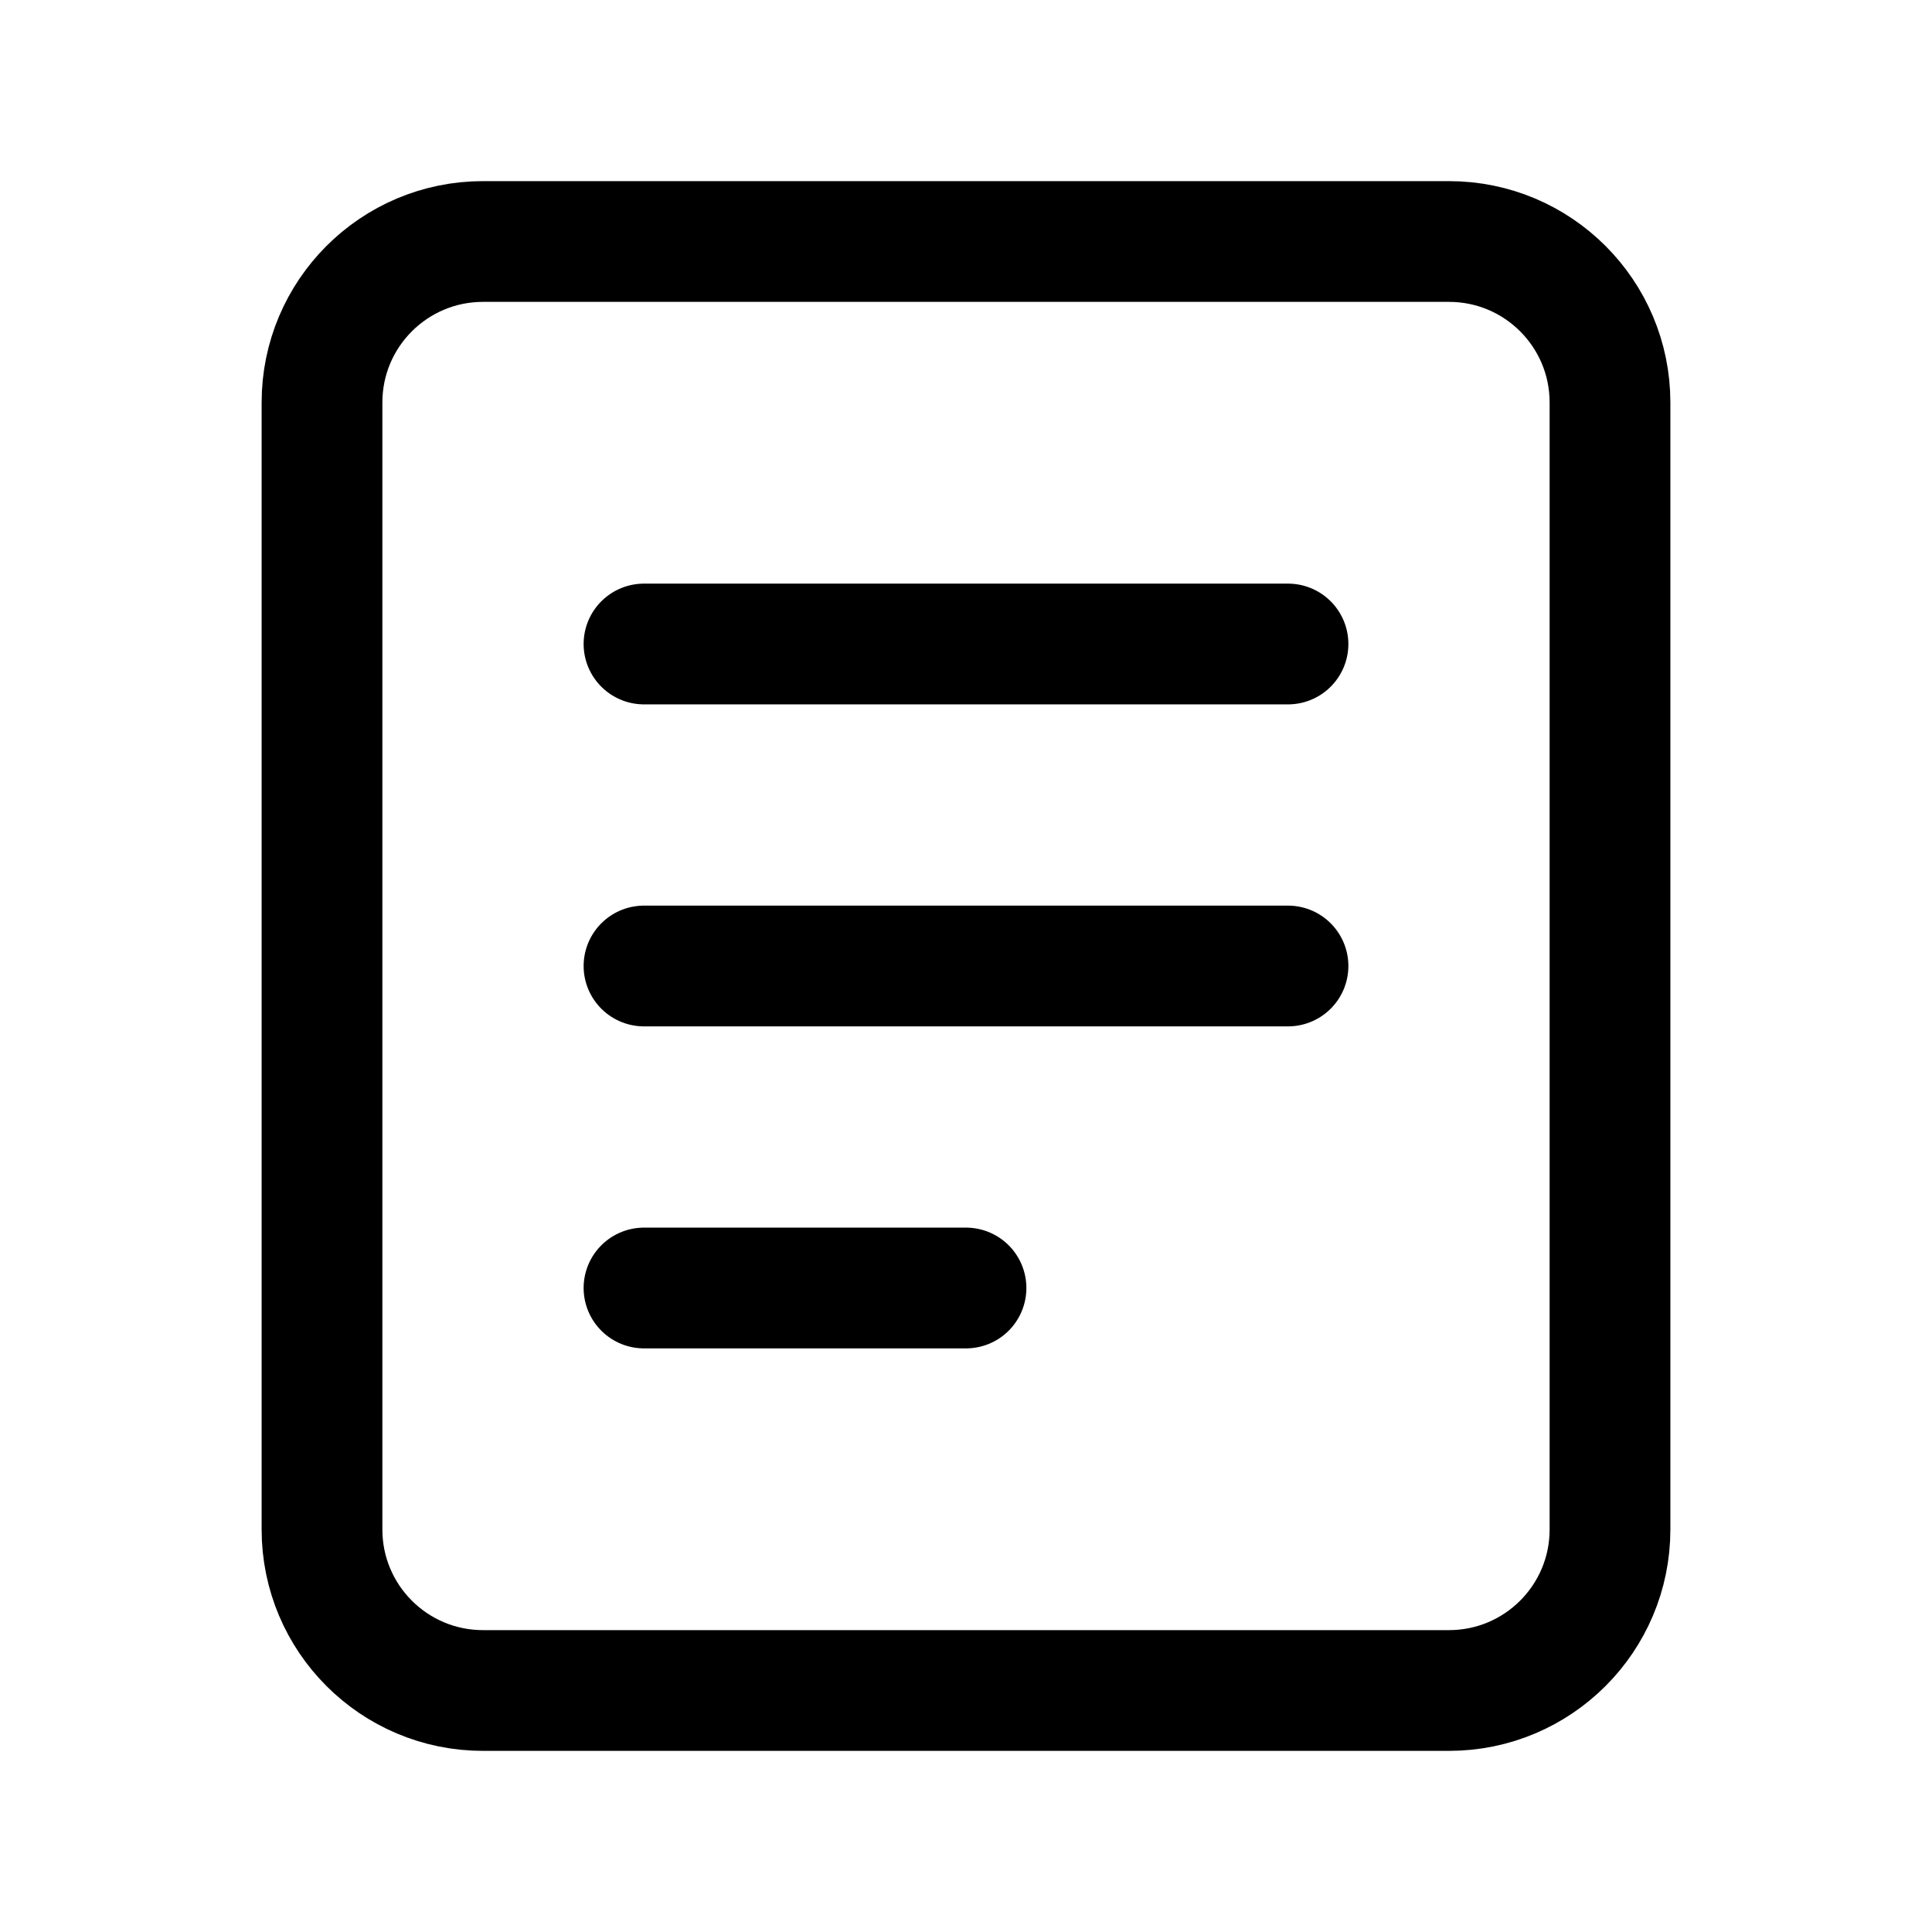
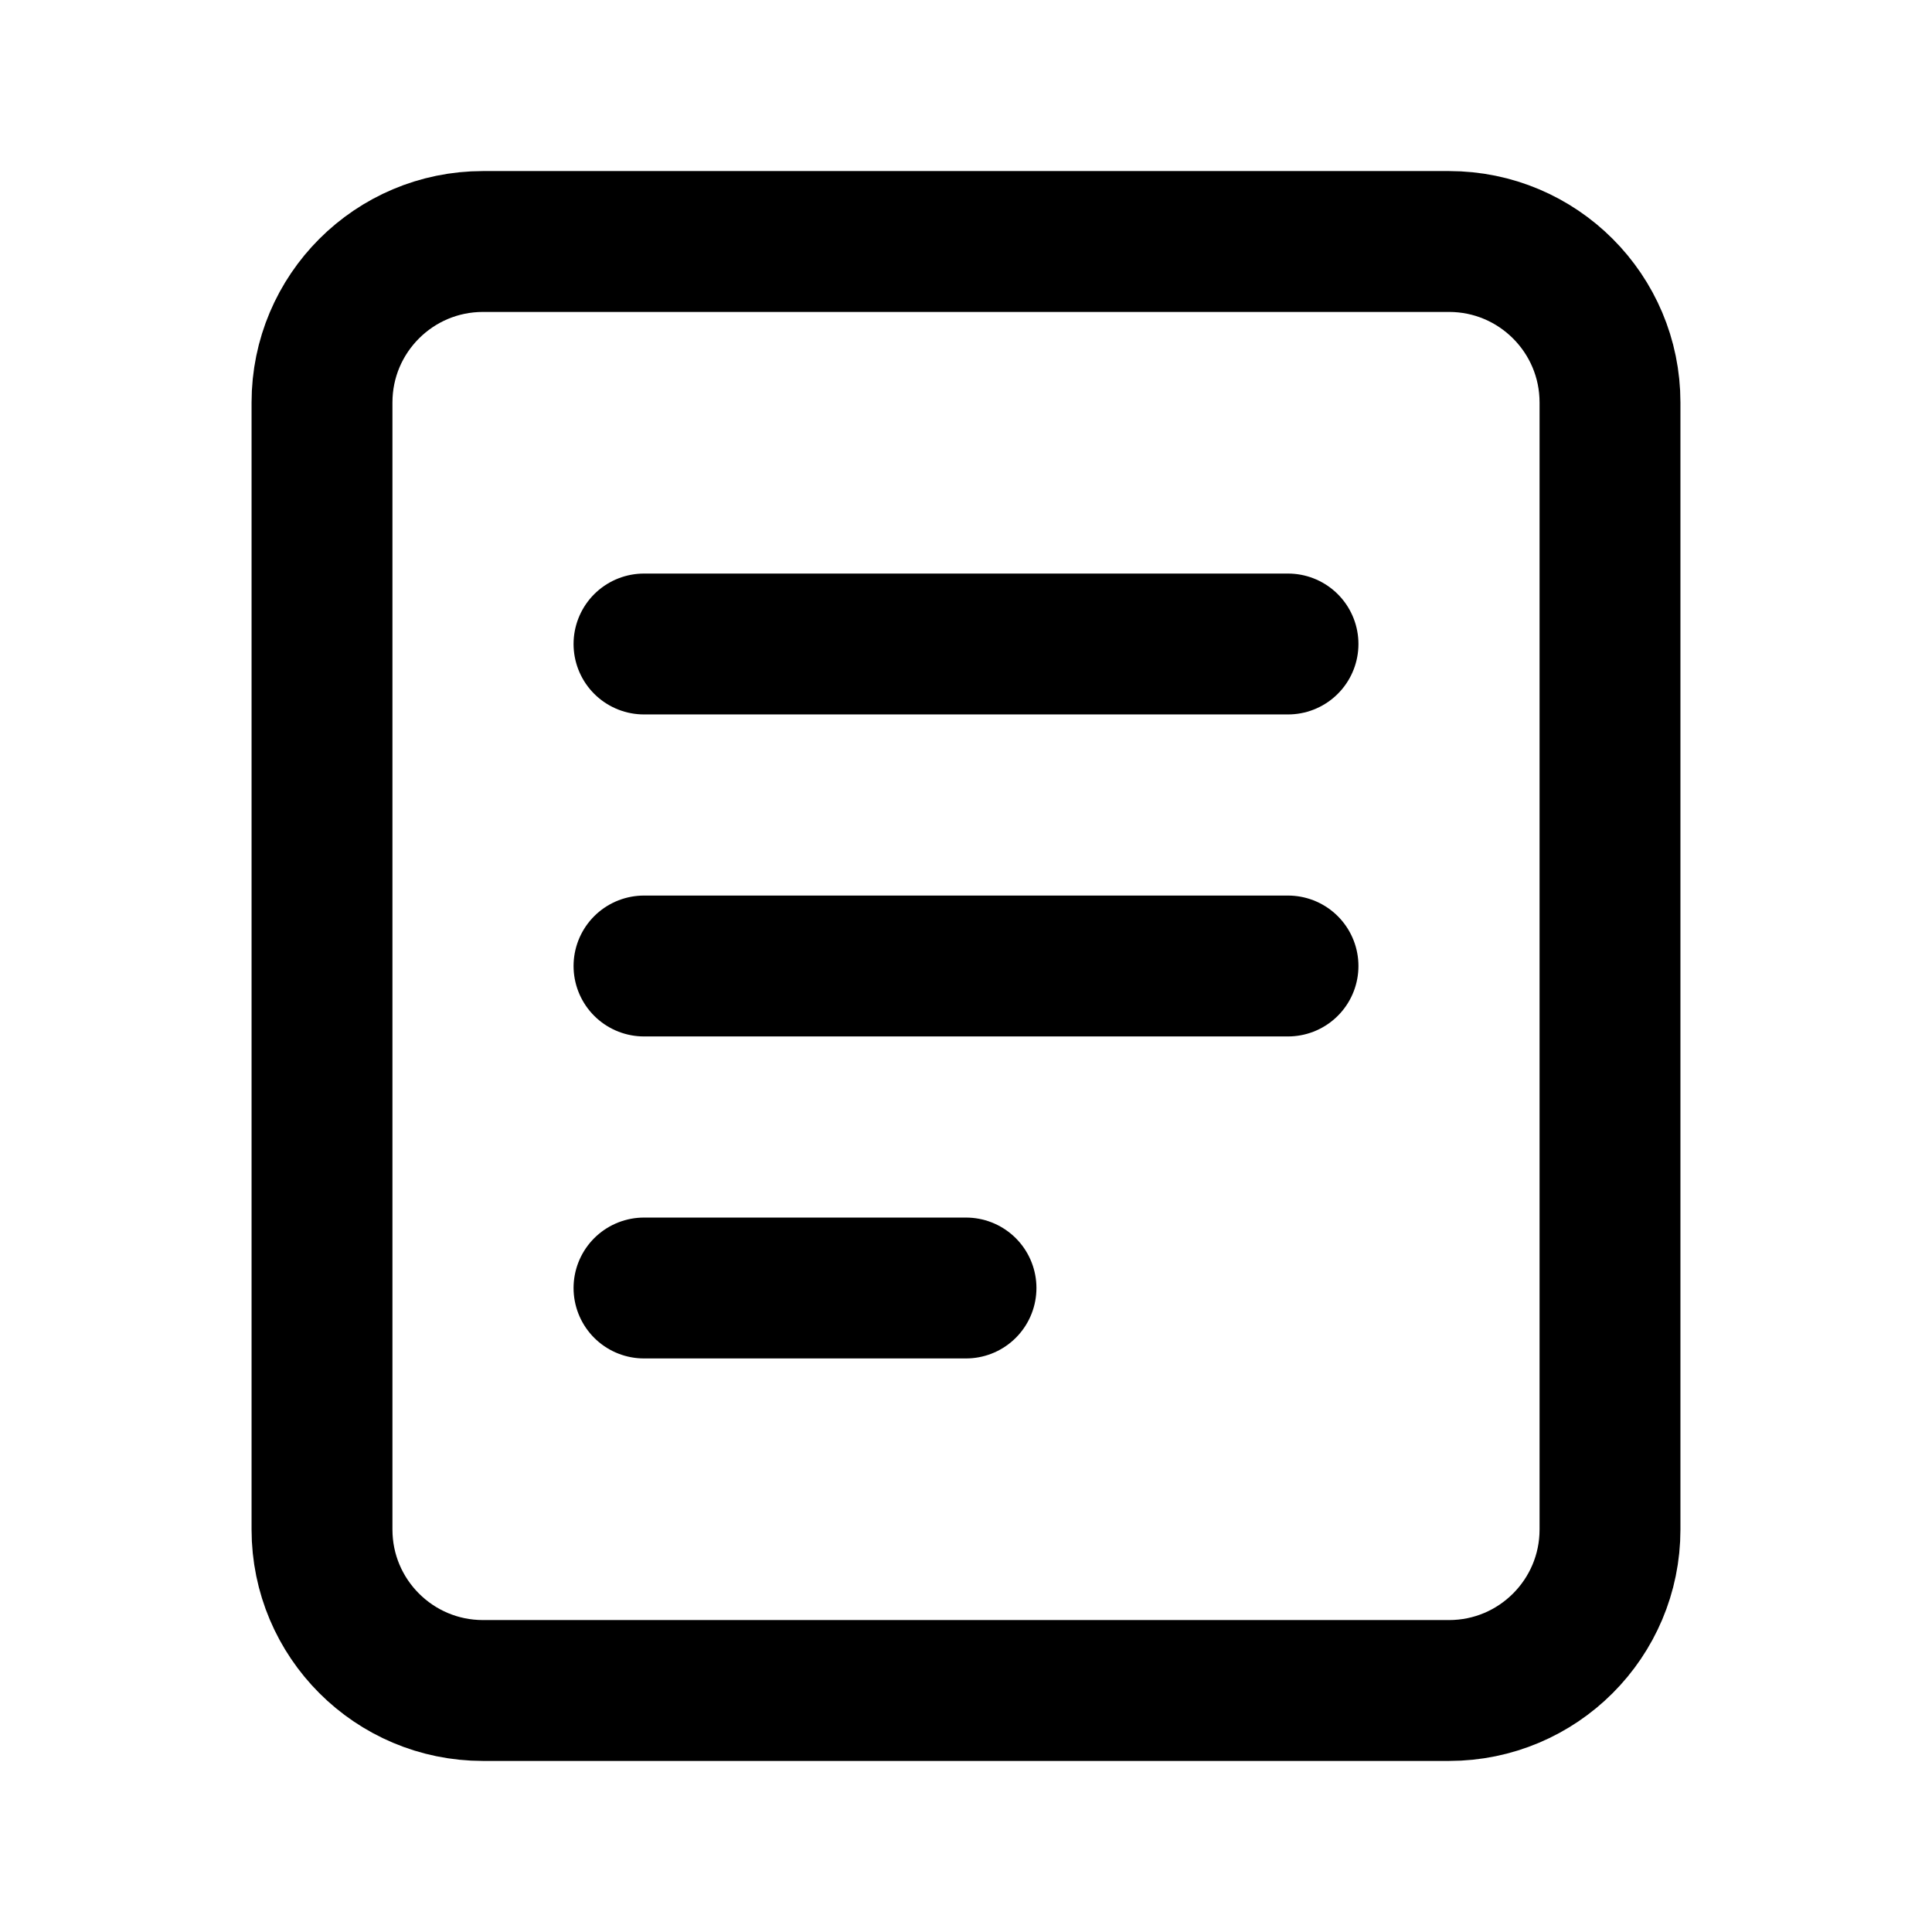
- <svg xmlns="http://www.w3.org/2000/svg" viewBox="0 0 24 24" fill="none" stroke="currentColor" stroke-width="1.5" stroke-linecap="round" stroke-linejoin="round" role="img" aria-hidden="true">
+ <svg xmlns="http://www.w3.org/2000/svg" viewBox="0 0 24 24" fill="none" stroke="currentColor" stroke-width="1.75" stroke-linecap="round" stroke-linejoin="round" role="img" aria-hidden="true">
  <rect x="4" y="3" width="16" height="18" rx="2" />
  <path d="M8 8h8M8 12h8M8 16h4" />
</svg>
